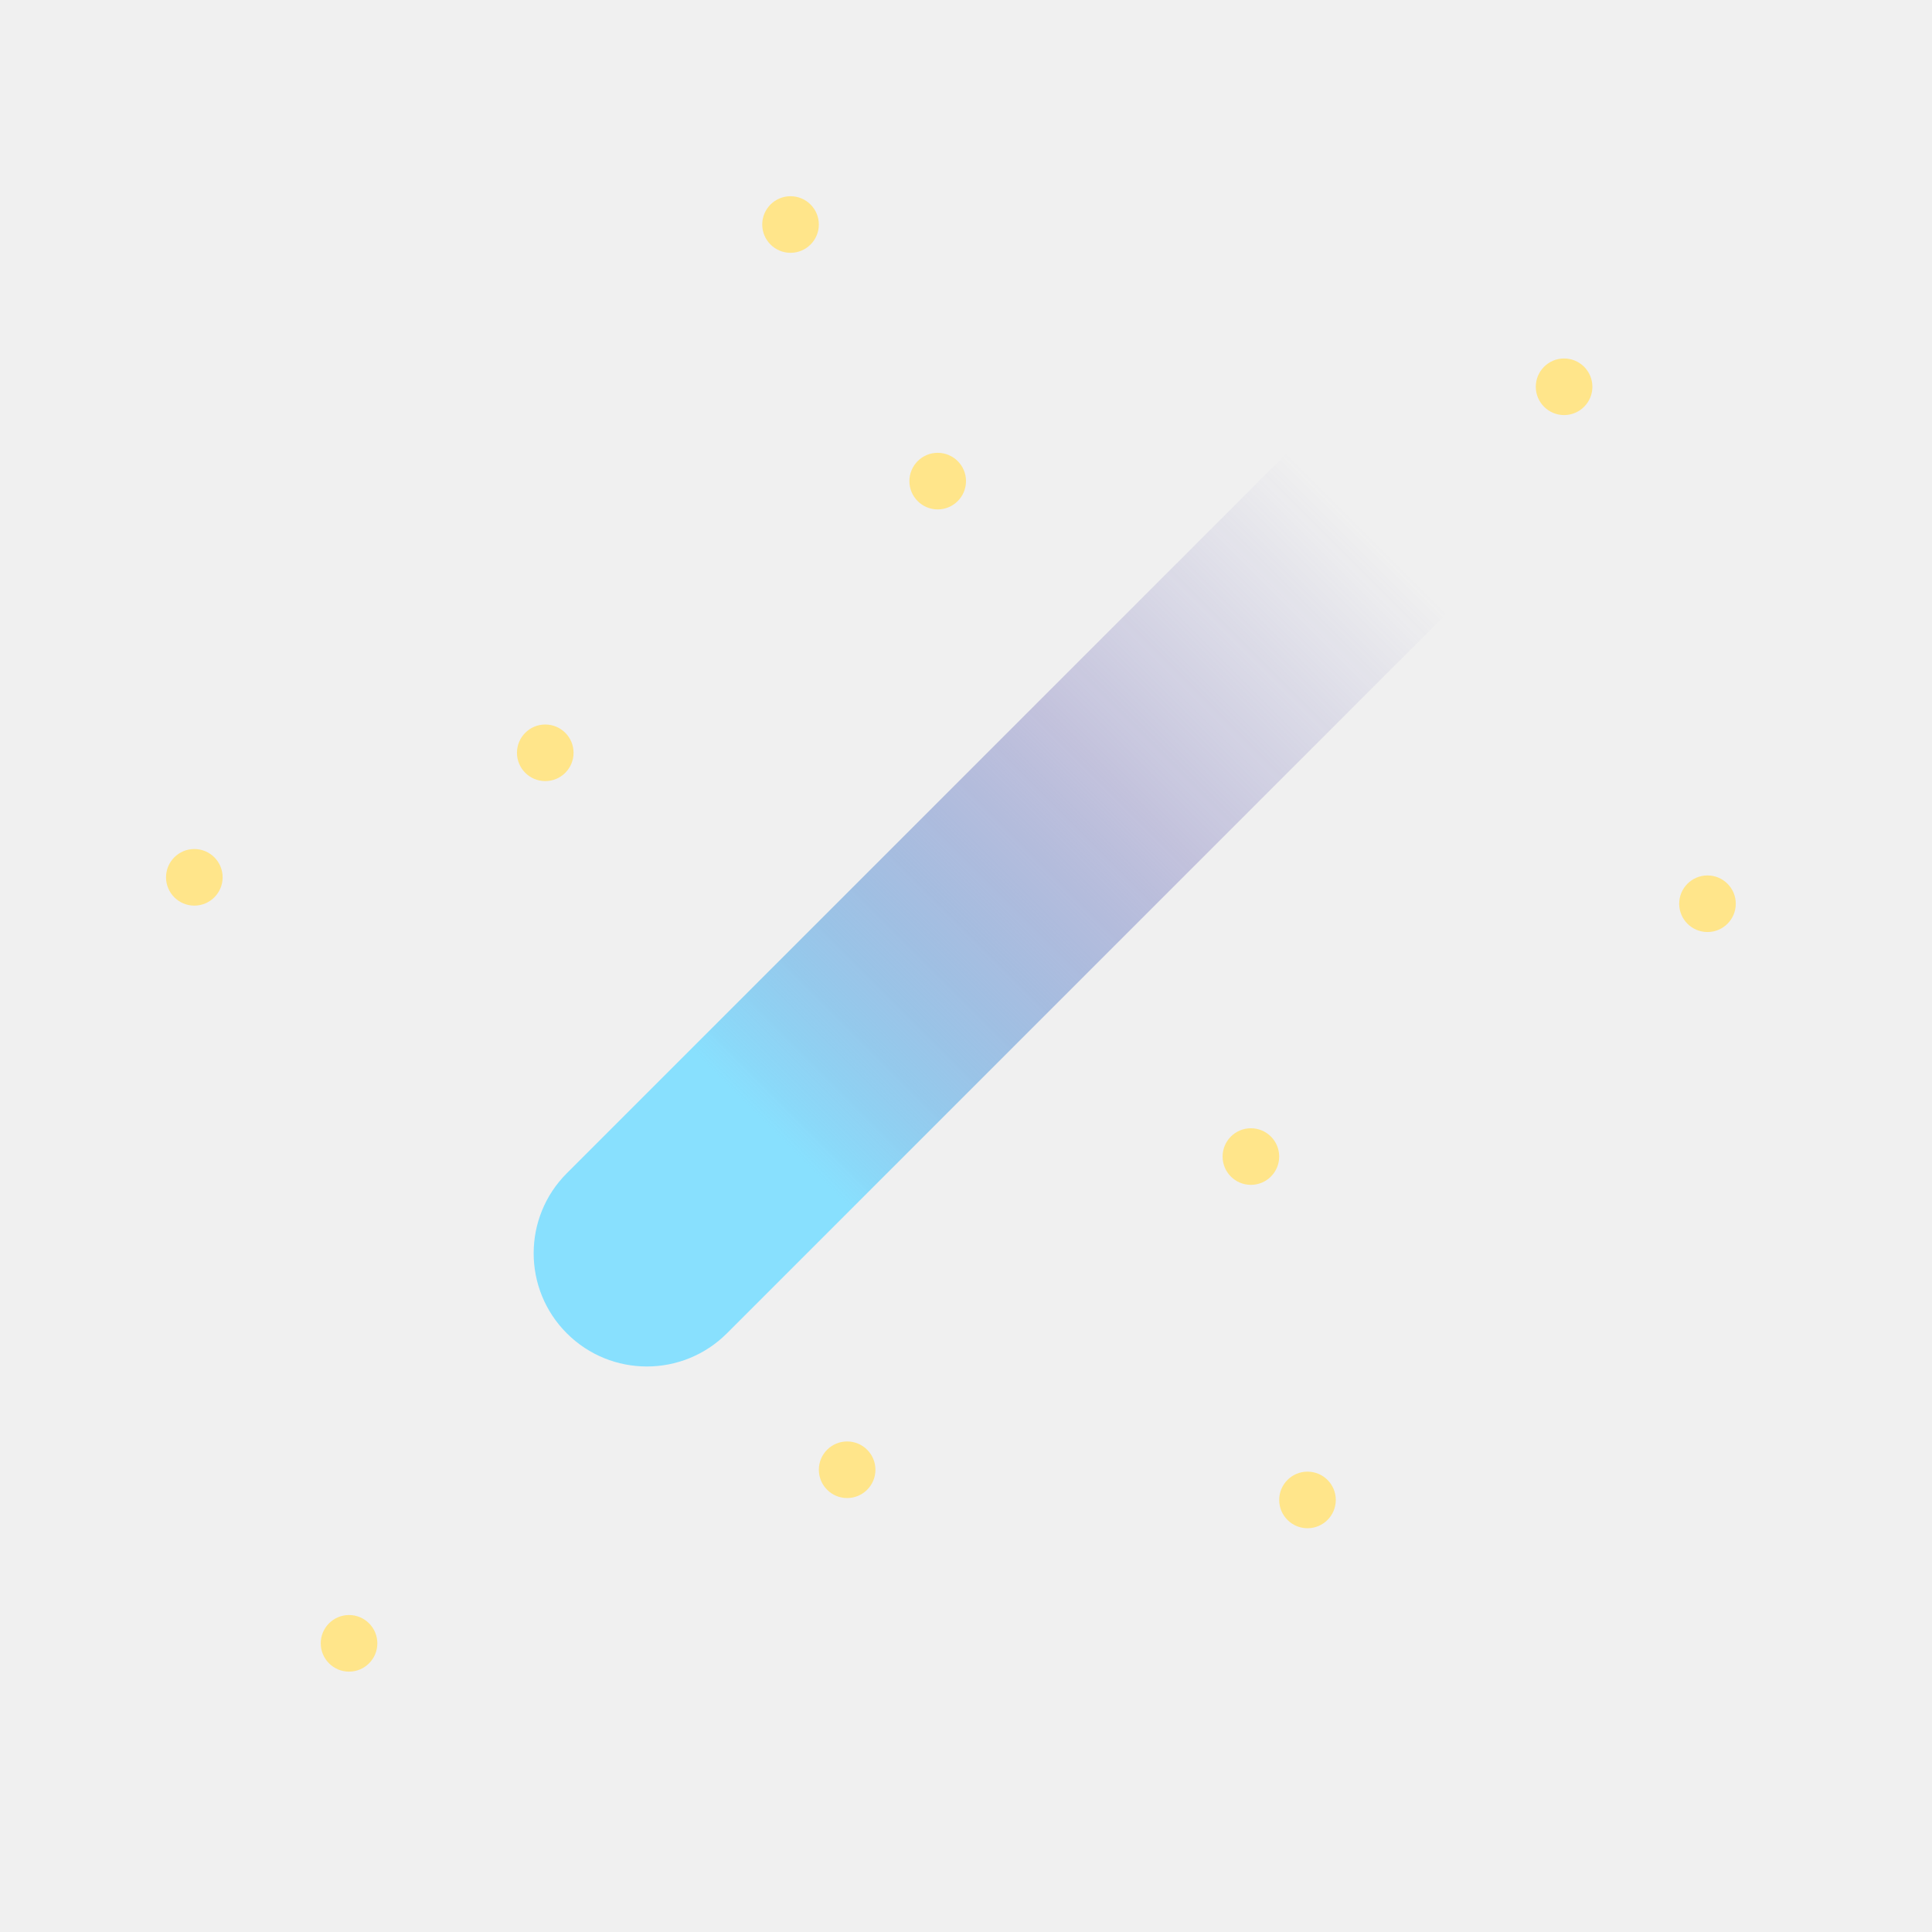
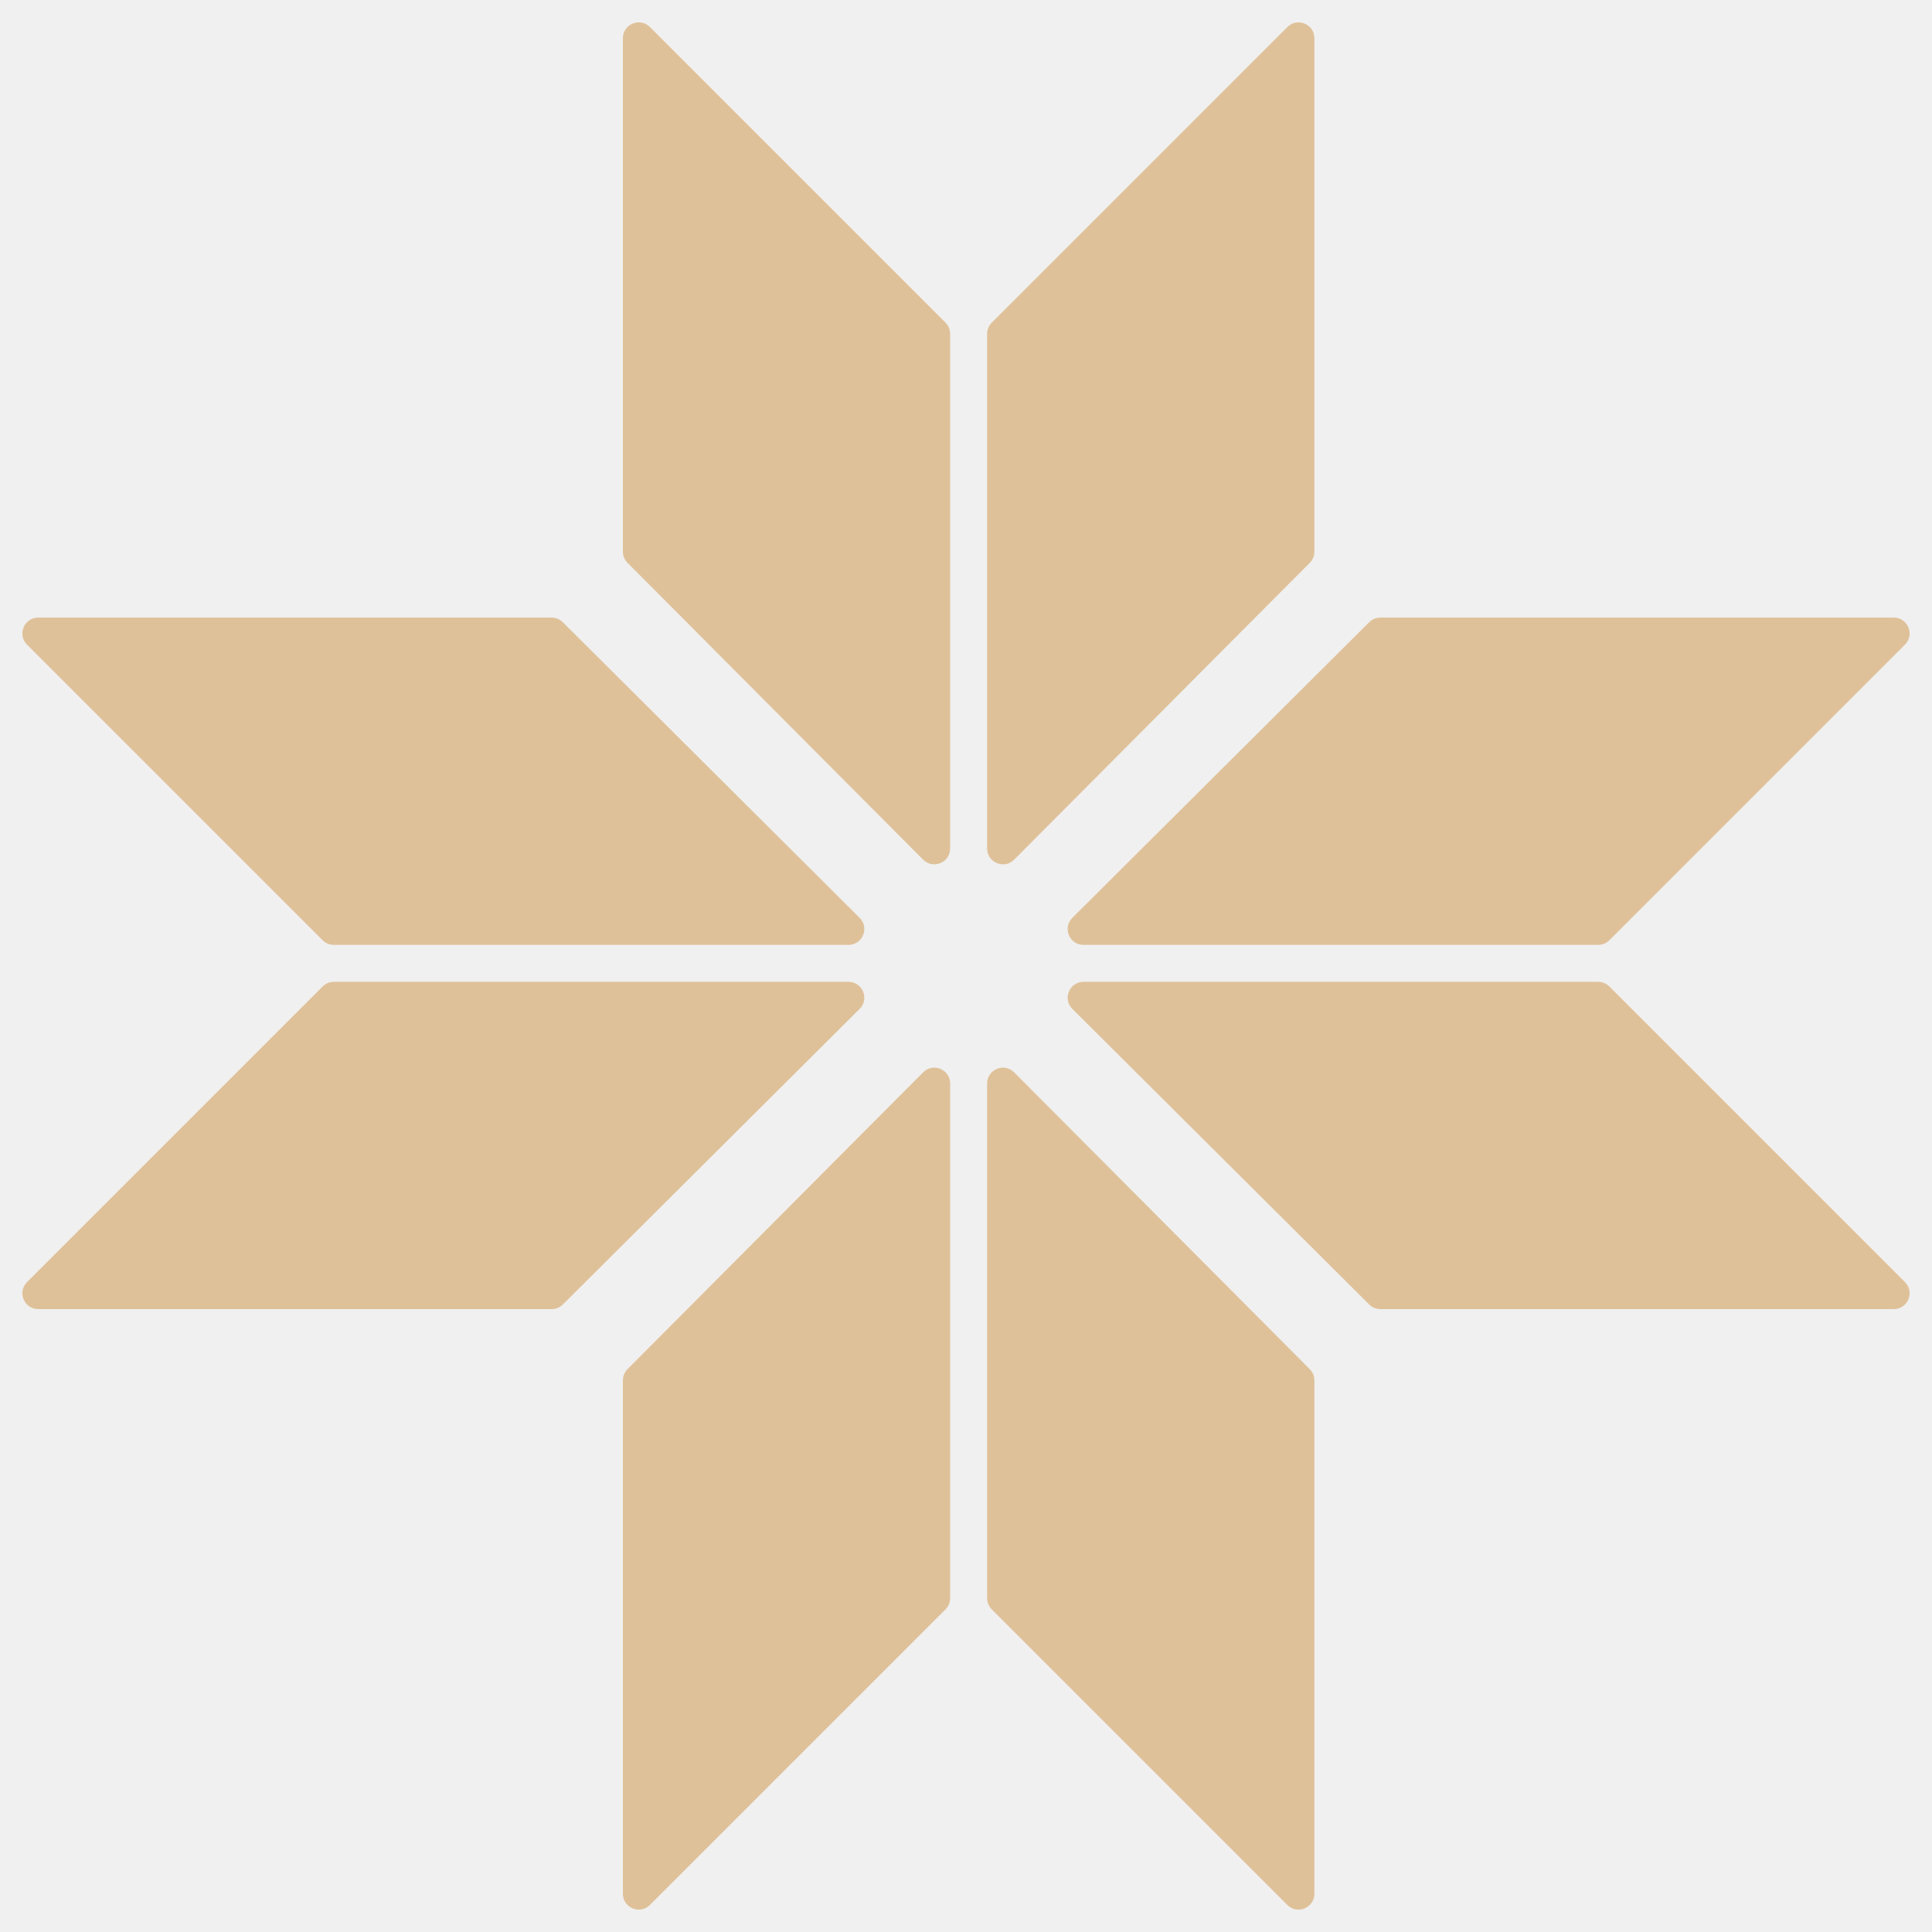
- <svg xmlns="http://www.w3.org/2000/svg" width="512" height="512" viewBox="0 0 512 512" fill="none">
-   <g clip-path="url(#clip0_1_2)">
-     <path d="M150.213 353.345C138.497 341.629 138.497 322.635 150.213 310.919L341.132 120L383.558 162.426L192.64 353.345C180.924 365.061 161.929 365.061 150.213 353.345Z" fill="url(#paint0_linear_1_2)" />
-   </g>
-   <circle cx="414.5" cy="102.5" r="7.5" fill="#FFE58A" />
-   <circle cx="92.5" cy="435.5" r="7.5" fill="#FFE58A" />
-   <circle cx="224.5" cy="389.5" r="7.5" fill="#FFE58A" />
-   <circle cx="346.5" cy="397.5" r="7.5" fill="#FFE58A" />
-   <circle cx="452.5" cy="239.5" r="7.5" fill="#FFE58A" />
-   <circle cx="51.5" cy="232.5" r="7.5" fill="#FFE58A" />
-   <circle cx="209.5" cy="59.5" r="7.5" fill="#FFE58A" />
-   <circle cx="248.5" cy="127.5" r="7.5" fill="#FFE58A" />
-   <circle cx="144.5" cy="199.5" r="7.5" fill="#FFE58A" />
-   <circle cx="331.5" cy="306.5" r="7.5" fill="#FFE58A" />
-   <defs>
-     <linearGradient id="paint0_linear_1_2" x1="150.213" y1="353.345" x2="362.345" y2="141.213" gradientUnits="userSpaceOnUse">
-       <stop stop-color="#88E0FE" />
-       <stop offset="0.255" stop-color="#88E0FE" />
-       <stop offset="0.688" stop-color="#706EB9" stop-opacity="0.35" />
-       <stop offset="1" stop-color="#706EB9" stop-opacity="0" />
-     </linearGradient>
-     <clipPath id="clip0_1_2">
-       <rect width="300" height="60" fill="white" transform="translate(129 332.132) rotate(-45)" />
-     </clipPath>
-   </defs>
+ <svg xmlns="http://www.w3.org/2000/svg" width="366" height="366" viewBox="0 0 366 366" fill="none">
+   <path d="M118 104.505V7.243C118 4.57 121.231 3.231 123.121 5.121L179.121 61.121C179.684 61.684 180 62.447 180 63.243V160.736C180 163.412 176.762 164.749 174.874 162.853L118.874 106.622C118.314 106.059 118 105.298 118 104.505Z" fill="#DFC199" />
+   <path d="M249 104.505V7.243C249 4.57 245.769 3.231 243.879 5.121L187.879 61.121C187.316 61.684 187 62.447 187 63.243V160.736C187 163.412 190.238 164.749 192.126 162.853L248.126 106.622C248.686 106.059 249 105.298 249 104.505Z" fill="#DFC199" />
+   <path d="M118 261.495V358.757C118 361.43 121.231 362.769 123.121 360.879L179.121 304.879C179.684 304.316 180 303.553 180 302.757V205.264C180 202.588 176.762 201.251 174.874 203.147L118.874 259.378C118.314 259.941 118 260.702 118 261.495Z" fill="#DFC199" />
+   <path d="M249 261.495V358.757C249 361.43 245.769 362.769 243.879 360.879L187.879 304.879C187.316 304.316 187 303.553 187 302.757V205.264C187 202.588 190.238 201.251 192.126 203.147L248.126 259.378C248.686 259.941 249 260.702 249 261.495Z" fill="#DFC199" />
+   <path d="M104.505 248H7.243C4.57 248 3.231 244.769 5.121 242.879L61.121 186.879C61.684 186.316 62.447 186 63.243 186H160.736C163.412 186 164.749 189.238 162.853 191.126L106.622 247.126C106.059 247.686 105.298 248 104.505 248Z" fill="#DFC199" />
+   <path d="M104.505 117H7.243C4.57 117 3.231 120.231 5.121 122.121L61.121 178.121C61.684 178.684 62.447 179 63.243 179H160.736C163.412 179 164.749 175.762 162.853 173.874L106.622 117.874C106.059 117.314 105.298 117 104.505 117Z" fill="#DFC199" />
+   <path d="M261.495 248H358.757C361.43 248 362.769 244.769 360.879 242.879L304.879 186.879C304.316 186.316 303.553 186 302.757 186H205.264C202.588 186 201.251 189.238 203.147 191.126L259.378 247.126C259.941 247.686 260.702 248 261.495 248Z" fill="#DFC199" />
+   <path d="M261.495 117H358.757C361.43 117 362.769 120.231 360.879 122.121L304.879 178.121C304.316 178.684 303.553 179 302.757 179H205.264C202.588 179 201.251 175.762 203.147 173.874L259.378 117.874C259.941 117.314 260.702 117 261.495 117Z" fill="#DFC199" />
</svg>
